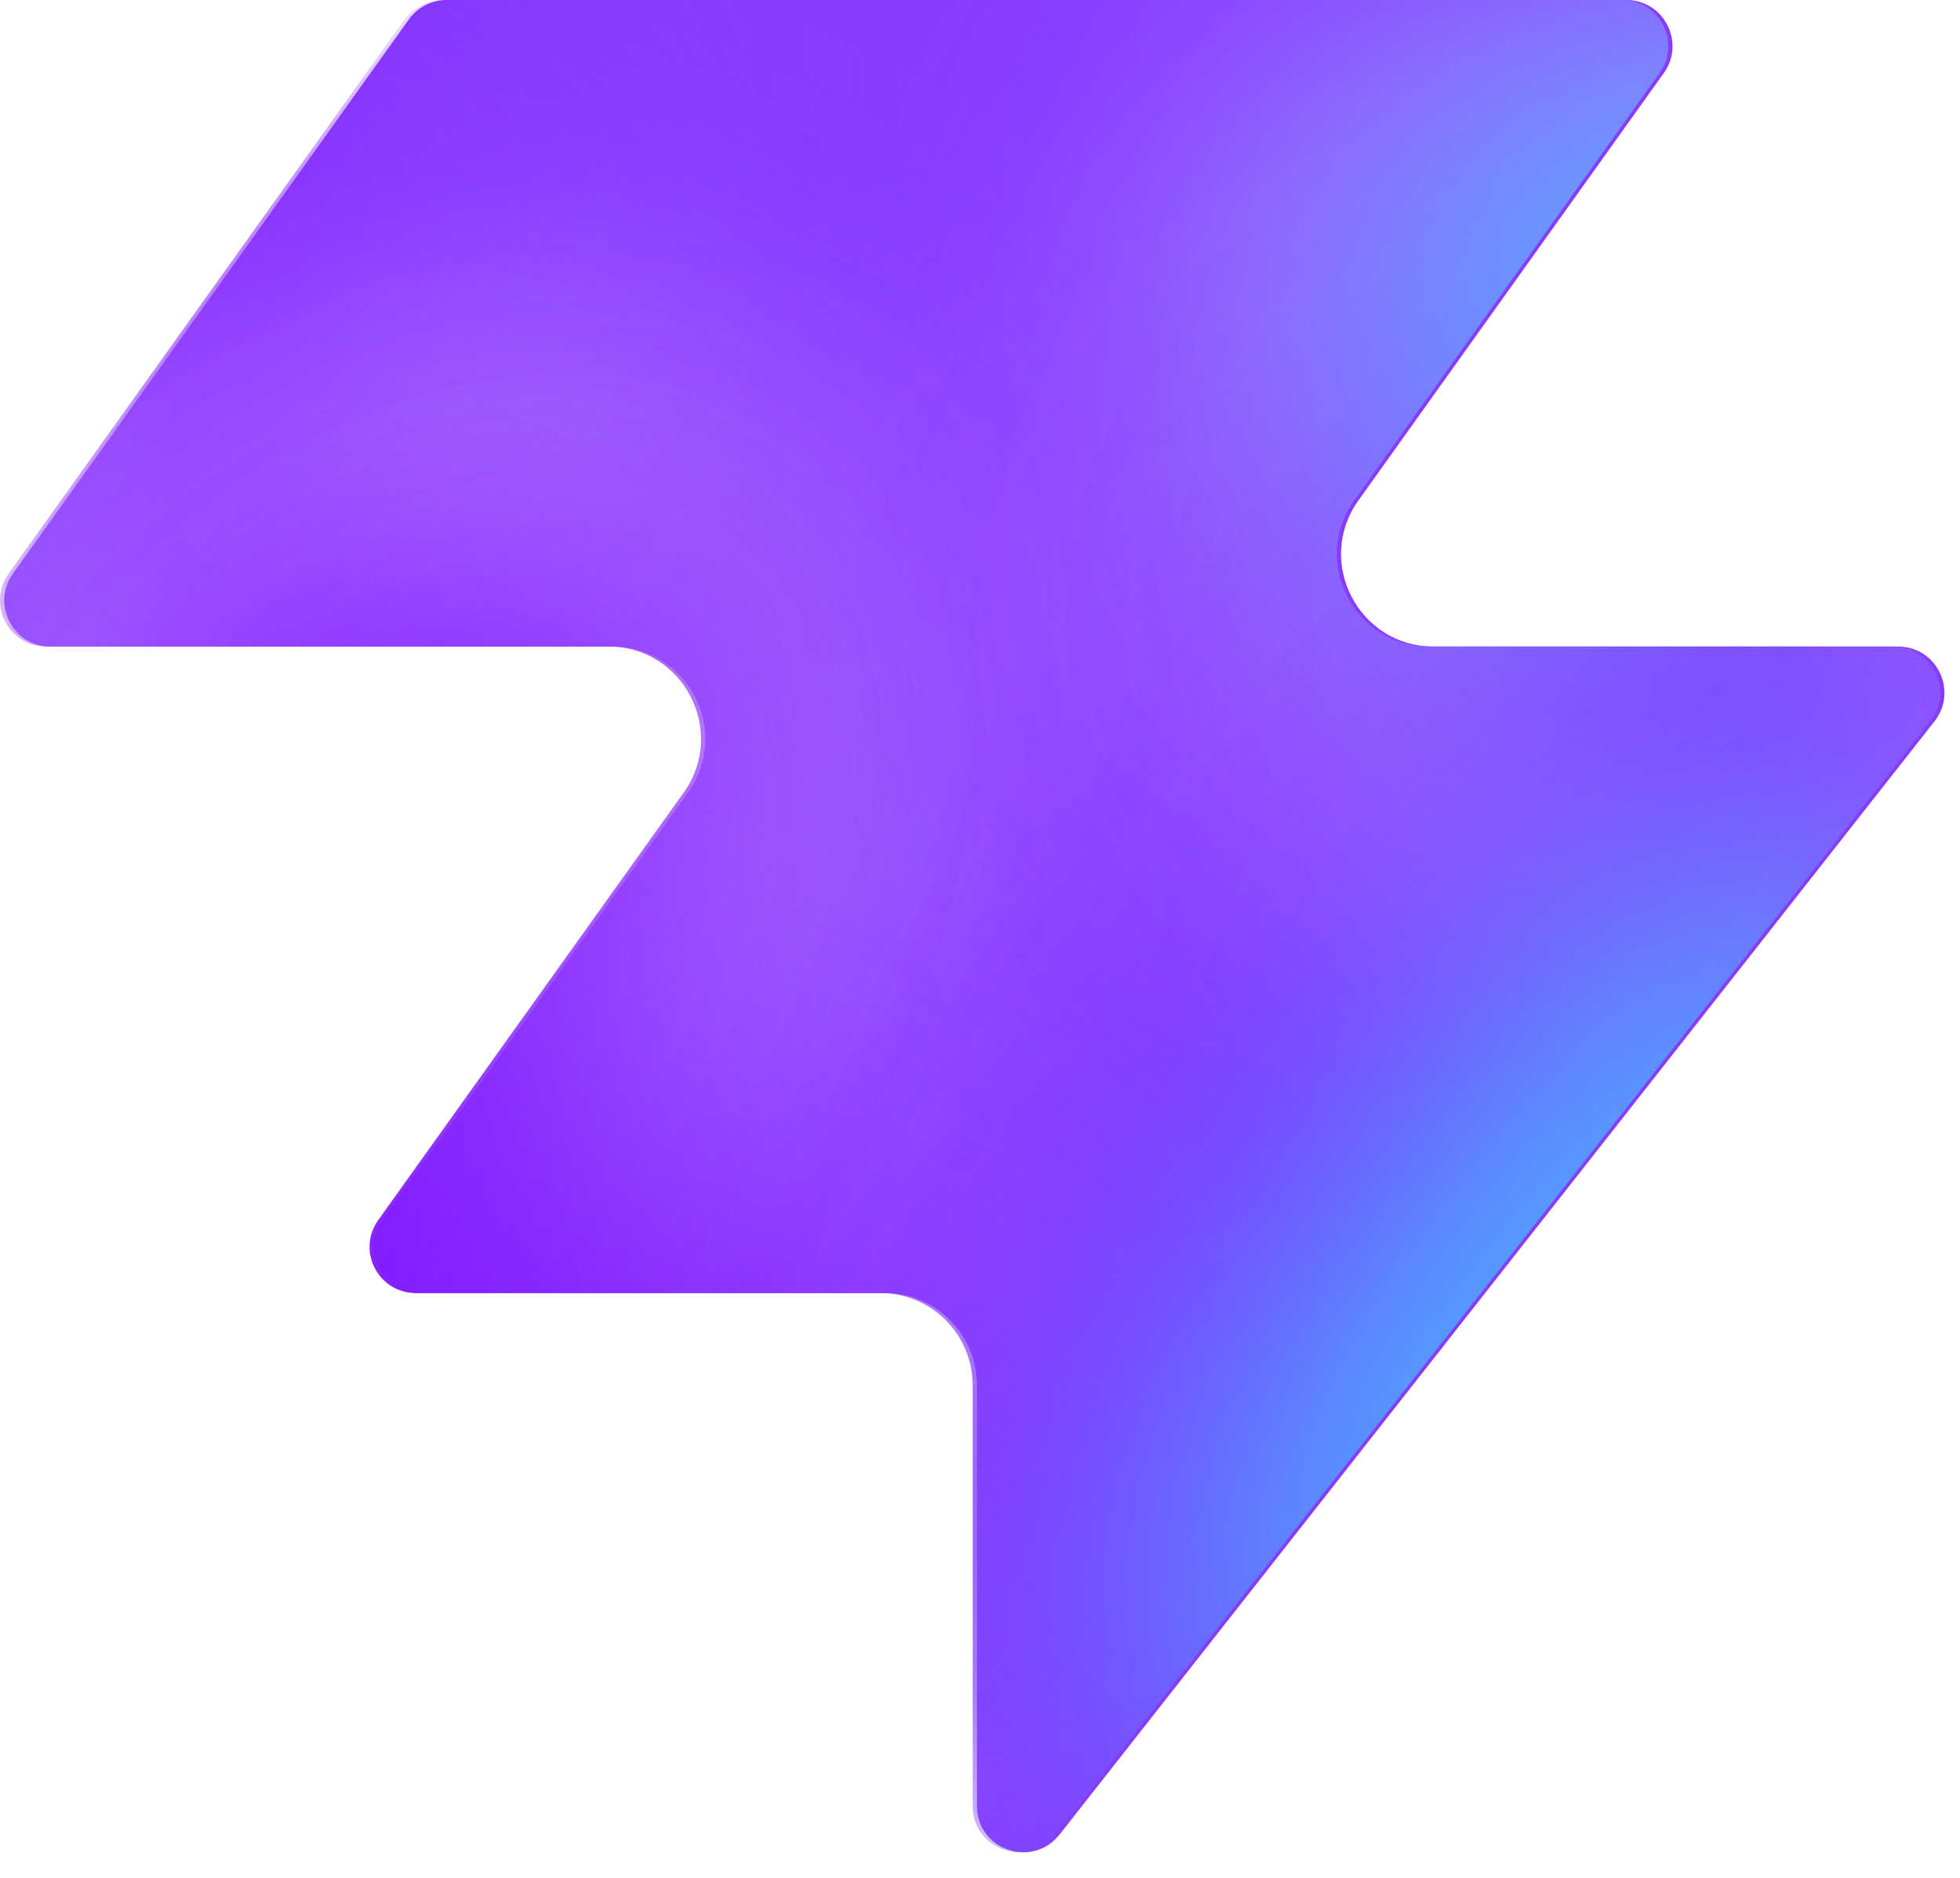
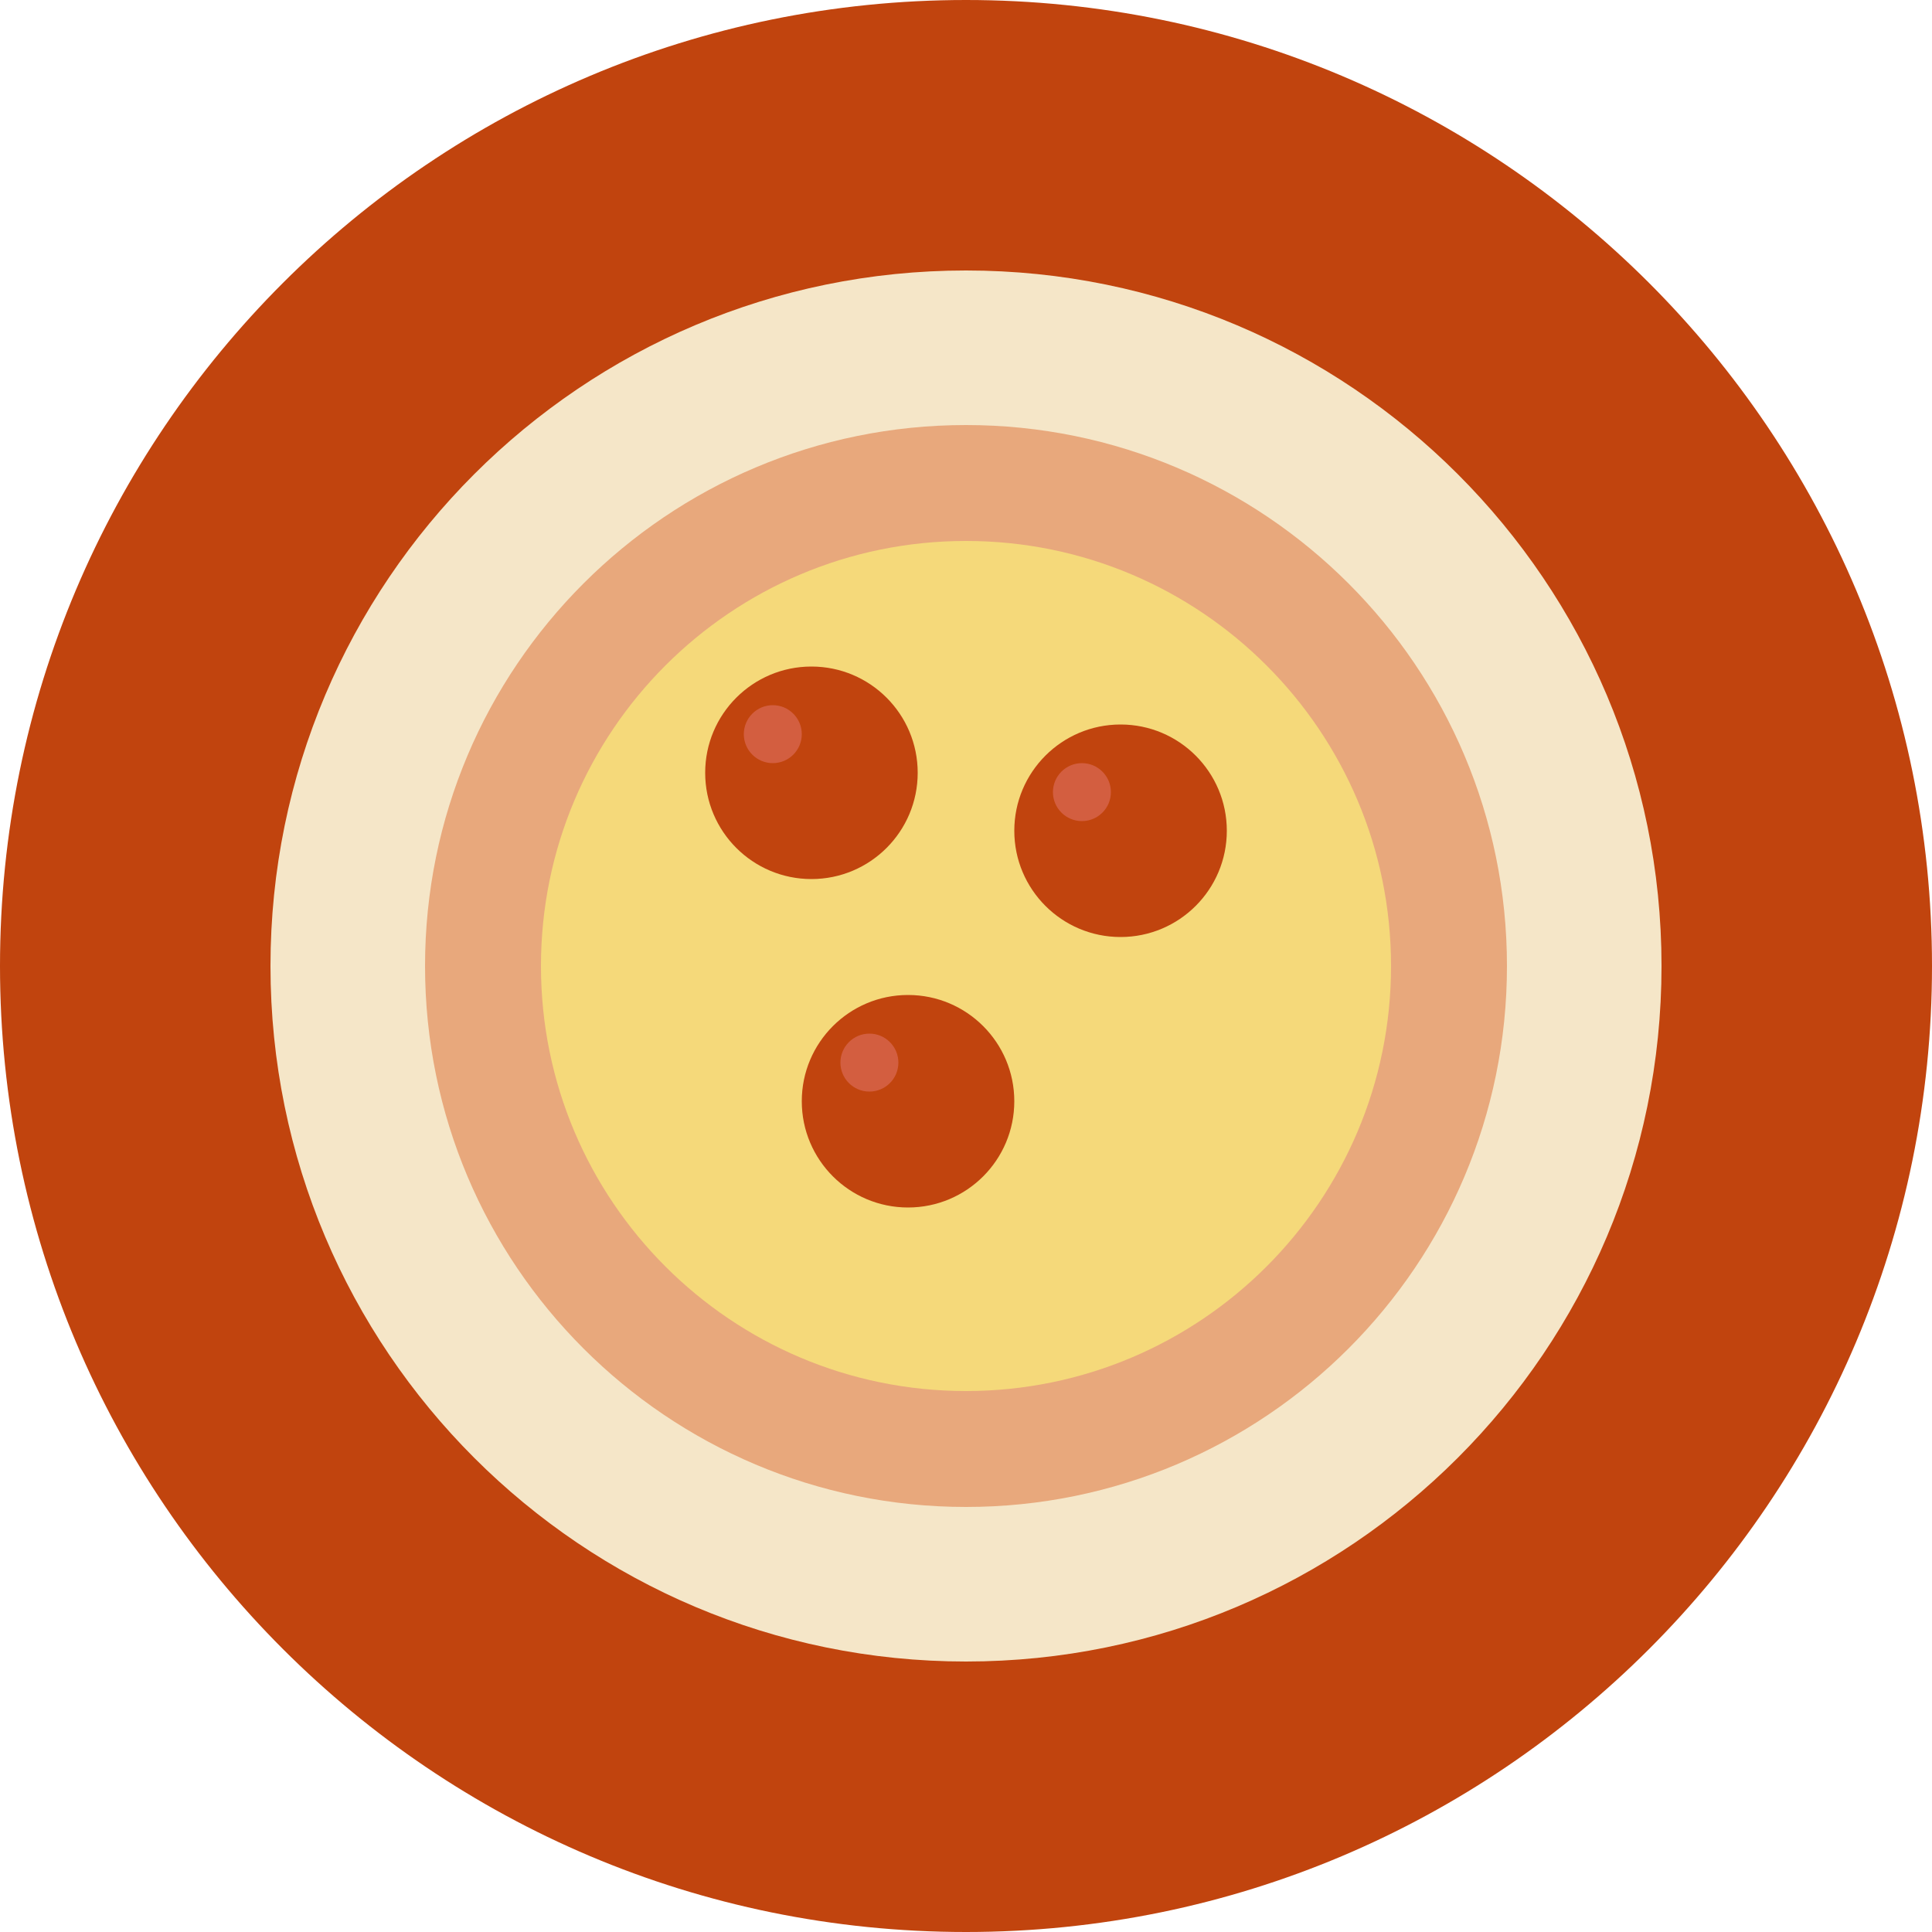
- <svg xmlns="http://www.w3.org/2000/svg" width="48" height="46" fill="none" viewBox="0 0 48 46">
-   <path fill="#863bff" d="M25.946 44.938c-.664.845-2.021.375-2.021-.698V33.937a2.26 2.26 0 0 0-2.262-2.262H10.287c-.92 0-1.456-1.04-.92-1.788l7.48-10.471c1.07-1.497 0-3.578-1.842-3.578H1.237c-.92 0-1.456-1.04-.92-1.788L10.013.474c.214-.297.556-.474.92-.474h28.894c.92 0 1.456 1.04.92 1.788l-7.48 10.471c-1.07 1.498 0 3.579 1.842 3.579h11.377c.943 0 1.473 1.088.89 1.83L25.947 44.94z" style="fill:#863bff;fill:color(display-p3 .525 .23 1);fill-opacity:1" />
-   <mask id="a" width="48" height="46" x="0" y="0" maskUnits="userSpaceOnUse" style="mask-type:alpha">
-     <path fill="#000" d="M25.842 44.938c-.664.844-2.021.375-2.021-.698V33.937a2.26 2.26 0 0 0-2.262-2.262H10.183c-.92 0-1.456-1.04-.92-1.788l7.48-10.471c1.07-1.498 0-3.579-1.842-3.579H1.133c-.92 0-1.456-1.04-.92-1.787L9.91.473c.214-.297.556-.474.92-.474h28.894c.92 0 1.456 1.04.92 1.788l-7.48 10.471c-1.07 1.498 0 3.578 1.842 3.578h11.377c.943 0 1.473 1.088.89 1.832L25.843 44.94z" style="fill:#000;fill-opacity:1" />
-   </mask>
-   <g mask="url(#a)">
-     <g filter="url(#b)">
-       <ellipse cx="5.508" cy="14.704" fill="#ede6ff" rx="5.508" ry="14.704" style="fill:#ede6ff;fill:color(display-p3 .927 .903 1);fill-opacity:1" transform="matrix(.00324 1 1 -.00324 -4.47 31.516)" />
-     </g>
-     <g filter="url(#c)">
-       <ellipse cx="10.399" cy="29.851" fill="#ede6ff" rx="10.399" ry="29.851" style="fill:#ede6ff;fill:color(display-p3 .927 .903 1);fill-opacity:1" transform="matrix(.00324 1 1 -.00324 -39.328 7.883)" />
-     </g>
-     <g filter="url(#d)">
-       <ellipse cx="5.508" cy="30.487" fill="#7e14ff" rx="5.508" ry="30.487" style="fill:#7e14ff;fill:color(display-p3 .492 .077 1);fill-opacity:1" transform="rotate(89.814 -25.913 -14.639)scale(1 -1)" />
-     </g>
-     <g filter="url(#e)">
-       <ellipse cx="5.508" cy="30.599" fill="#7e14ff" rx="5.508" ry="30.599" style="fill:#7e14ff;fill:color(display-p3 .492 .077 1);fill-opacity:1" transform="rotate(89.814 -32.644 -3.334)scale(1 -1)" />
-     </g>
-     <g filter="url(#f)">
-       <ellipse cx="5.508" cy="30.599" fill="#7e14ff" rx="5.508" ry="30.599" style="fill:#7e14ff;fill:color(display-p3 .492 .077 1);fill-opacity:1" transform="matrix(.00324 1 1 -.00324 -34.34 30.47)" />
-     </g>
-     <g filter="url(#g)">
-       <ellipse cx="14.072" cy="22.078" fill="#ede6ff" rx="14.072" ry="22.078" style="fill:#ede6ff;fill:color(display-p3 .927 .903 1);fill-opacity:1" transform="rotate(93.35 24.506 48.493)scale(-1 1)" />
-     </g>
-     <g filter="url(#h)">
-       <ellipse cx="3.47" cy="21.501" fill="#7e14ff" rx="3.47" ry="21.501" style="fill:#7e14ff;fill:color(display-p3 .492 .077 1);fill-opacity:1" transform="rotate(89.009 28.708 47.59)scale(-1 1)" />
-     </g>
-     <g filter="url(#i)">
-       <ellipse cx="3.47" cy="21.501" fill="#7e14ff" rx="3.47" ry="21.501" style="fill:#7e14ff;fill:color(display-p3 .492 .077 1);fill-opacity:1" transform="rotate(89.009 28.708 47.59)scale(-1 1)" />
-     </g>
-     <g filter="url(#j)">
-       <ellipse cx=".387" cy="8.972" fill="#7e14ff" rx="4.407" ry="29.108" style="fill:#7e14ff;fill:color(display-p3 .492 .077 1);fill-opacity:1" transform="rotate(39.51 .387 8.972)" />
-     </g>
-     <g filter="url(#k)">
-       <ellipse cx="47.523" cy="-6.092" fill="#7e14ff" rx="4.407" ry="29.108" style="fill:#7e14ff;fill:color(display-p3 .492 .077 1);fill-opacity:1" transform="rotate(37.892 47.523 -6.092)" />
-     </g>
-     <g filter="url(#l)">
-       <ellipse cx="41.412" cy="6.333" fill="#47bfff" rx="5.971" ry="9.665" style="fill:#47bfff;fill:color(display-p3 .28 .748 1);fill-opacity:1" transform="rotate(37.892 41.412 6.333)" />
-     </g>
-     <g filter="url(#m)">
-       <ellipse cx="-1.879" cy="38.332" fill="#7e14ff" rx="4.407" ry="29.108" style="fill:#7e14ff;fill:color(display-p3 .492 .077 1);fill-opacity:1" transform="rotate(37.892 -1.88 38.332)" />
-     </g>
-     <g filter="url(#n)">
-       <ellipse cx="-1.879" cy="38.332" fill="#7e14ff" rx="4.407" ry="29.108" style="fill:#7e14ff;fill:color(display-p3 .492 .077 1);fill-opacity:1" transform="rotate(37.892 -1.88 38.332)" />
-     </g>
-     <g filter="url(#o)">
-       <ellipse cx="35.651" cy="29.907" fill="#7e14ff" rx="4.407" ry="29.108" style="fill:#7e14ff;fill:color(display-p3 .492 .077 1);fill-opacity:1" transform="rotate(37.892 35.651 29.907)" />
-     </g>
-     <g filter="url(#p)">
-       <ellipse cx="38.418" cy="32.4" fill="#47bfff" rx="5.971" ry="15.297" style="fill:#47bfff;fill:color(display-p3 .28 .748 1);fill-opacity:1" transform="rotate(37.892 38.418 32.4)" />
-     </g>
-   </g>
-   <defs>
-     <filter id="b" width="60.045" height="41.654" x="-19.77" y="16.149" color-interpolation-filters="sRGB" filterUnits="userSpaceOnUse">
-       <feFlood flood-opacity="0" result="BackgroundImageFix" />
-       <feBlend in="SourceGraphic" in2="BackgroundImageFix" result="shape" />
-       <feGaussianBlur result="effect1_foregroundBlur_2002_17158" stdDeviation="7.659" />
-     </filter>
-     <filter id="c" width="90.34" height="51.437" x="-54.613" y="-7.533" color-interpolation-filters="sRGB" filterUnits="userSpaceOnUse">
-       <feFlood flood-opacity="0" result="BackgroundImageFix" />
-       <feBlend in="SourceGraphic" in2="BackgroundImageFix" result="shape" />
-       <feGaussianBlur result="effect1_foregroundBlur_2002_17158" stdDeviation="7.659" />
-     </filter>
-     <filter id="d" width="79.355" height="29.4" x="-49.64" y="2.03" color-interpolation-filters="sRGB" filterUnits="userSpaceOnUse">
-       <feFlood flood-opacity="0" result="BackgroundImageFix" />
-       <feBlend in="SourceGraphic" in2="BackgroundImageFix" result="shape" />
-       <feGaussianBlur result="effect1_foregroundBlur_2002_17158" stdDeviation="4.596" />
-     </filter>
-     <filter id="e" width="79.579" height="29.4" x="-45.045" y="20.029" color-interpolation-filters="sRGB" filterUnits="userSpaceOnUse">
-       <feFlood flood-opacity="0" result="BackgroundImageFix" />
-       <feBlend in="SourceGraphic" in2="BackgroundImageFix" result="shape" />
-       <feGaussianBlur result="effect1_foregroundBlur_2002_17158" stdDeviation="4.596" />
-     </filter>
-     <filter id="f" width="79.579" height="29.4" x="-43.513" y="21.178" color-interpolation-filters="sRGB" filterUnits="userSpaceOnUse">
-       <feFlood flood-opacity="0" result="BackgroundImageFix" />
-       <feBlend in="SourceGraphic" in2="BackgroundImageFix" result="shape" />
-       <feGaussianBlur result="effect1_foregroundBlur_2002_17158" stdDeviation="4.596" />
-     </filter>
-     <filter id="g" width="74.749" height="58.852" x="15.756" y="-17.901" color-interpolation-filters="sRGB" filterUnits="userSpaceOnUse">
-       <feFlood flood-opacity="0" result="BackgroundImageFix" />
-       <feBlend in="SourceGraphic" in2="BackgroundImageFix" result="shape" />
-       <feGaussianBlur result="effect1_foregroundBlur_2002_17158" stdDeviation="7.659" />
-     </filter>
-     <filter id="h" width="61.377" height="25.362" x="23.548" y="2.284" color-interpolation-filters="sRGB" filterUnits="userSpaceOnUse">
-       <feFlood flood-opacity="0" result="BackgroundImageFix" />
-       <feBlend in="SourceGraphic" in2="BackgroundImageFix" result="shape" />
-       <feGaussianBlur result="effect1_foregroundBlur_2002_17158" stdDeviation="4.596" />
-     </filter>
-     <filter id="i" width="61.377" height="25.362" x="23.548" y="2.284" color-interpolation-filters="sRGB" filterUnits="userSpaceOnUse">
-       <feFlood flood-opacity="0" result="BackgroundImageFix" />
-       <feBlend in="SourceGraphic" in2="BackgroundImageFix" result="shape" />
-       <feGaussianBlur result="effect1_foregroundBlur_2002_17158" stdDeviation="4.596" />
-     </filter>
-     <filter id="j" width="56.045" height="63.649" x="-27.636" y="-22.853" color-interpolation-filters="sRGB" filterUnits="userSpaceOnUse">
-       <feFlood flood-opacity="0" result="BackgroundImageFix" />
-       <feBlend in="SourceGraphic" in2="BackgroundImageFix" result="shape" />
-       <feGaussianBlur result="effect1_foregroundBlur_2002_17158" stdDeviation="4.596" />
-     </filter>
-     <filter id="k" width="54.814" height="64.646" x="20.116" y="-38.415" color-interpolation-filters="sRGB" filterUnits="userSpaceOnUse">
-       <feFlood flood-opacity="0" result="BackgroundImageFix" />
-       <feBlend in="SourceGraphic" in2="BackgroundImageFix" result="shape" />
-       <feGaussianBlur result="effect1_foregroundBlur_2002_17158" stdDeviation="4.596" />
-     </filter>
-     <filter id="l" width="33.541" height="35.313" x="24.641" y="-11.323" color-interpolation-filters="sRGB" filterUnits="userSpaceOnUse">
-       <feFlood flood-opacity="0" result="BackgroundImageFix" />
-       <feBlend in="SourceGraphic" in2="BackgroundImageFix" result="shape" />
-       <feGaussianBlur result="effect1_foregroundBlur_2002_17158" stdDeviation="4.596" />
-     </filter>
-     <filter id="m" width="54.814" height="64.646" x="-29.286" y="6.009" color-interpolation-filters="sRGB" filterUnits="userSpaceOnUse">
-       <feFlood flood-opacity="0" result="BackgroundImageFix" />
-       <feBlend in="SourceGraphic" in2="BackgroundImageFix" result="shape" />
-       <feGaussianBlur result="effect1_foregroundBlur_2002_17158" stdDeviation="4.596" />
-     </filter>
-     <filter id="n" width="54.814" height="64.646" x="-29.286" y="6.009" color-interpolation-filters="sRGB" filterUnits="userSpaceOnUse">
-       <feFlood flood-opacity="0" result="BackgroundImageFix" />
-       <feBlend in="SourceGraphic" in2="BackgroundImageFix" result="shape" />
-       <feGaussianBlur result="effect1_foregroundBlur_2002_17158" stdDeviation="4.596" />
-     </filter>
-     <filter id="o" width="54.814" height="64.646" x="8.244" y="-2.416" color-interpolation-filters="sRGB" filterUnits="userSpaceOnUse">
-       <feFlood flood-opacity="0" result="BackgroundImageFix" />
-       <feBlend in="SourceGraphic" in2="BackgroundImageFix" result="shape" />
-       <feGaussianBlur result="effect1_foregroundBlur_2002_17158" stdDeviation="4.596" />
-     </filter>
-     <filter id="p" width="39.409" height="43.623" x="18.713" y="10.588" color-interpolation-filters="sRGB" filterUnits="userSpaceOnUse">
-       <feFlood flood-opacity="0" result="BackgroundImageFix" />
-       <feBlend in="SourceGraphic" in2="BackgroundImageFix" result="shape" />
-       <feGaussianBlur result="effect1_foregroundBlur_2002_17158" stdDeviation="4.596" />
-     </filter>
-   </defs>
+ <svg xmlns="http://www.w3.org/2000/svg" viewBox="0 0 100 100">
+   <circle cx="50" cy="50" r="50" fill="#c1440e" />
+   <circle cx="50" cy="50" r="36" fill="#f5e6c8" />
+   <circle cx="50" cy="50" r="28" fill="#e8a87c" />
+   <circle cx="50" cy="50" r="22" fill="#f5d97a" />
+   <circle cx="42" cy="40" r="5.5" fill="#c1440e" />
+   <circle cx="58" cy="43" r="5.5" fill="#c1440e" />
+   <circle cx="47" cy="57" r="5.5" fill="#c1440e" />
+   <circle cx="40" cy="38" r="1.5" fill="#e07060" opacity="0.6" />
+   <circle cx="56" cy="41" r="1.5" fill="#e07060" opacity="0.6" />
+   <circle cx="45" cy="55" r="1.5" fill="#e07060" opacity="0.6" />
</svg>
